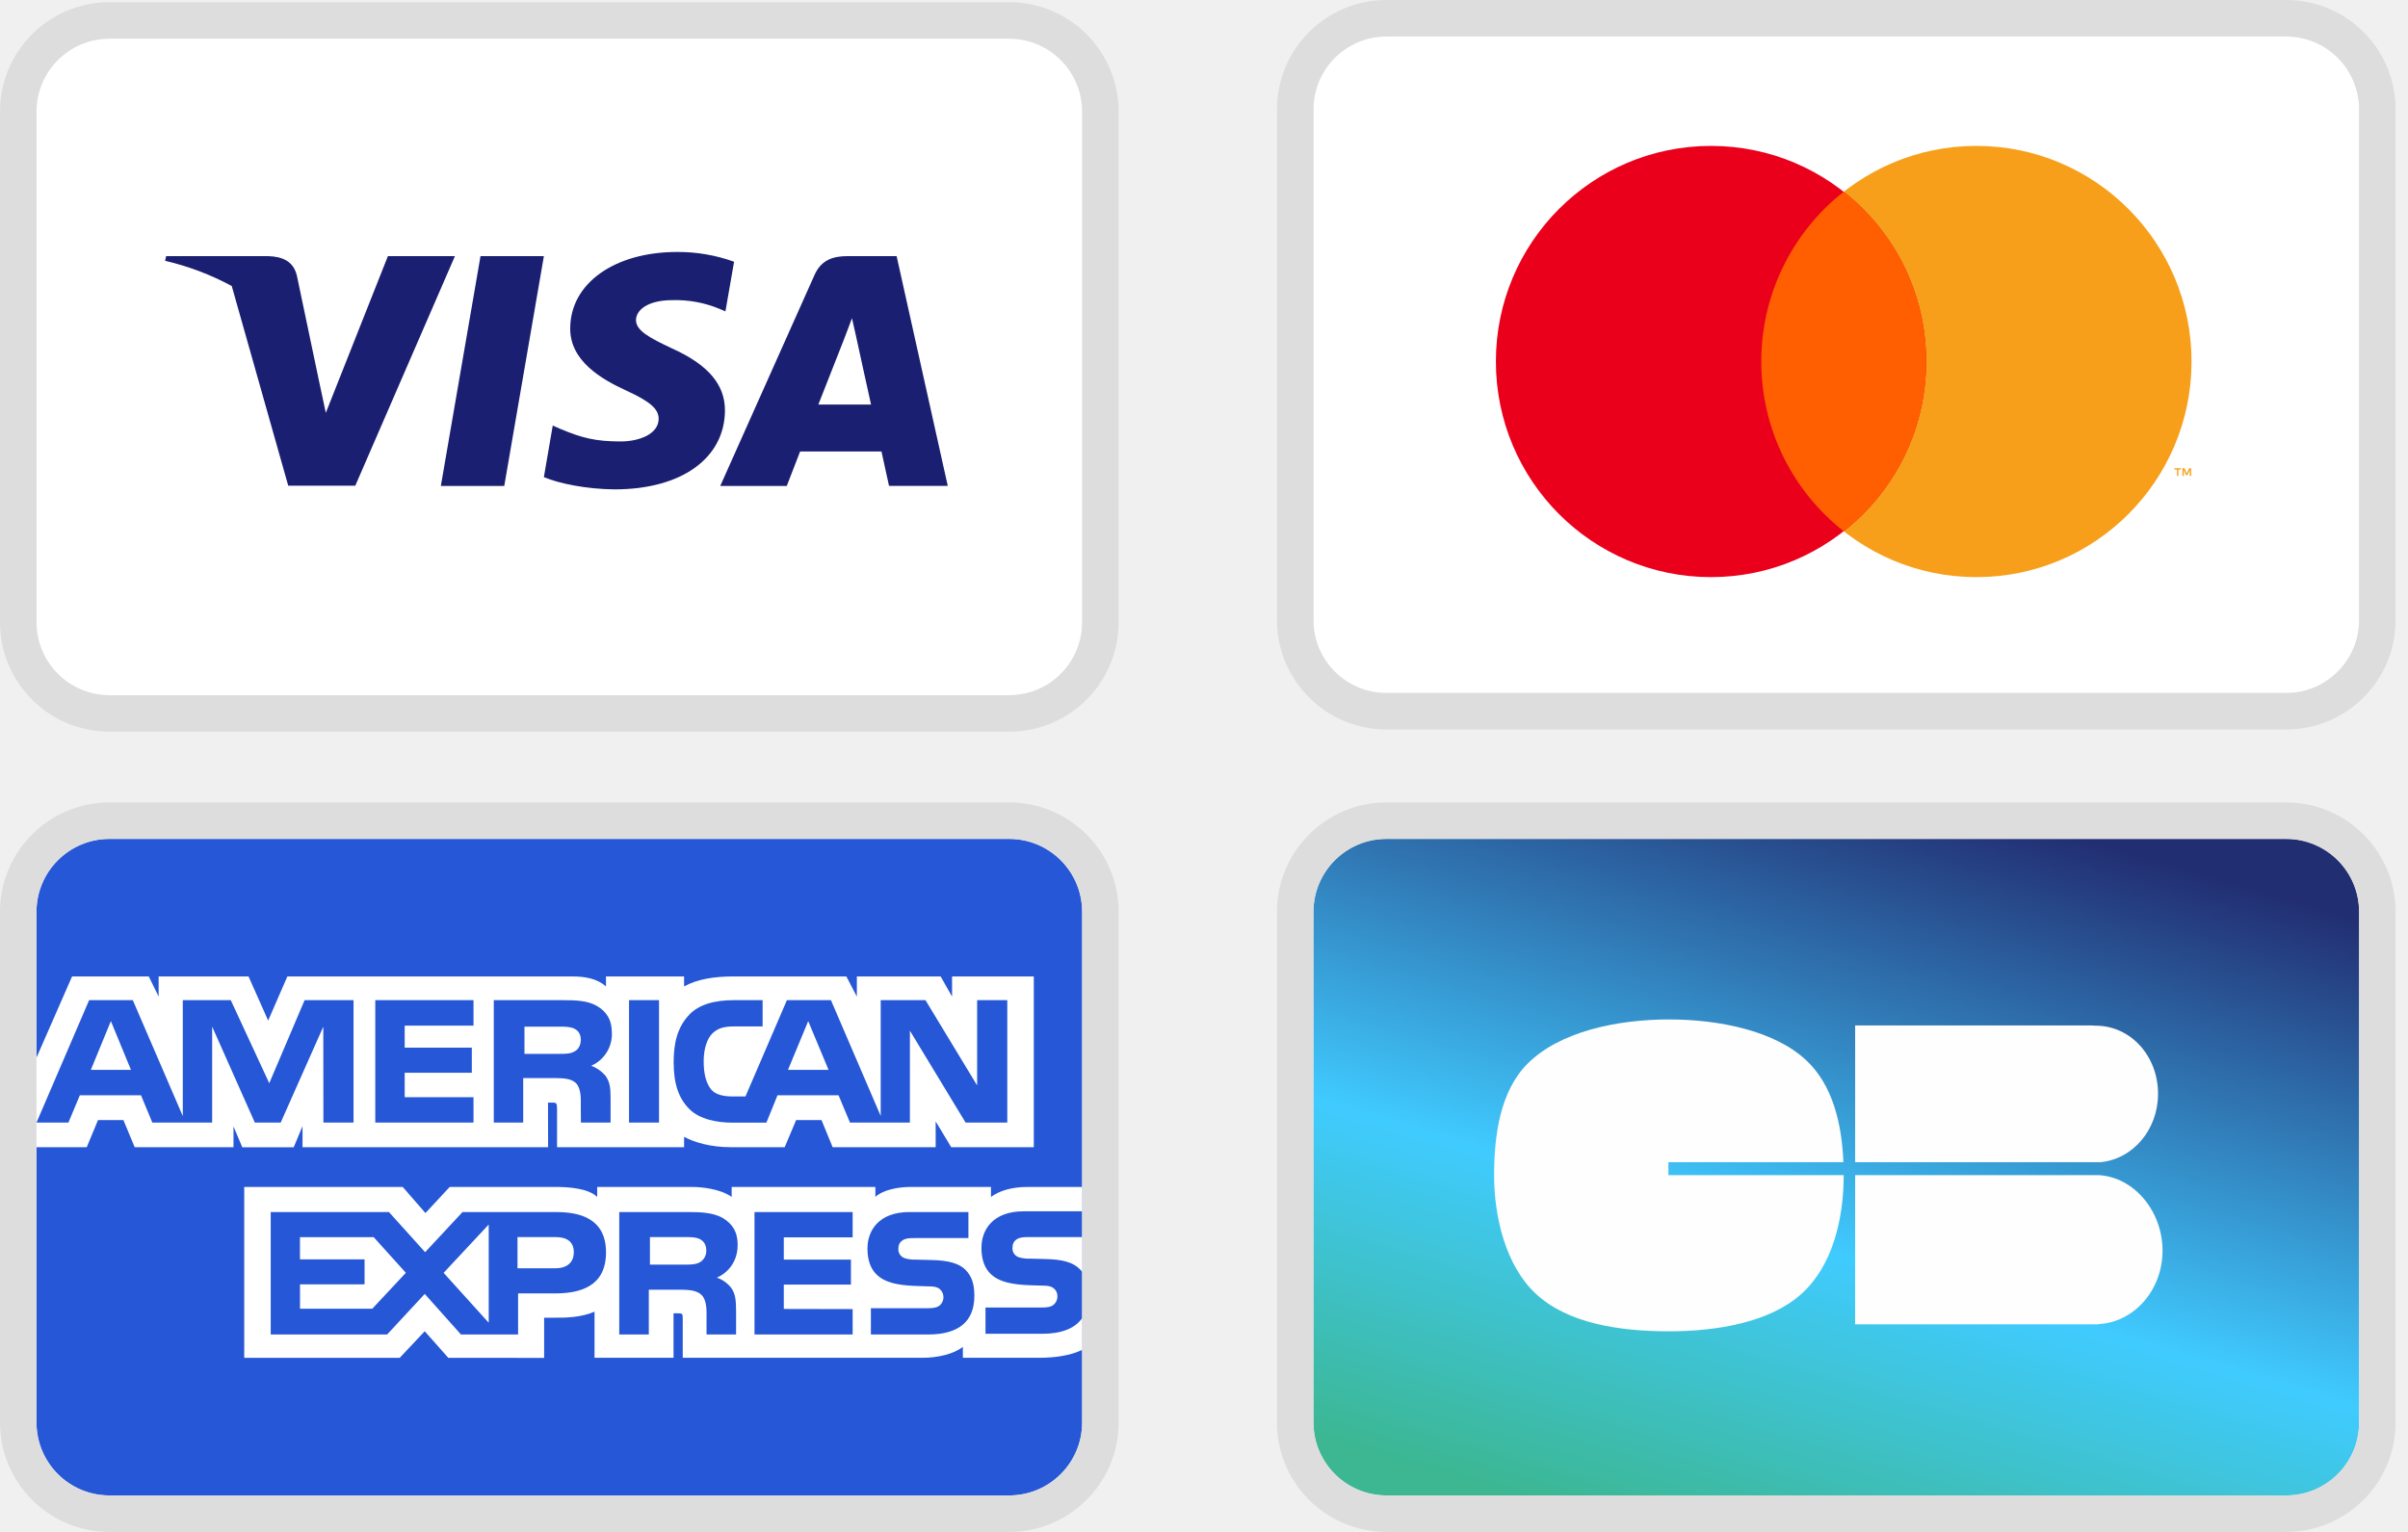
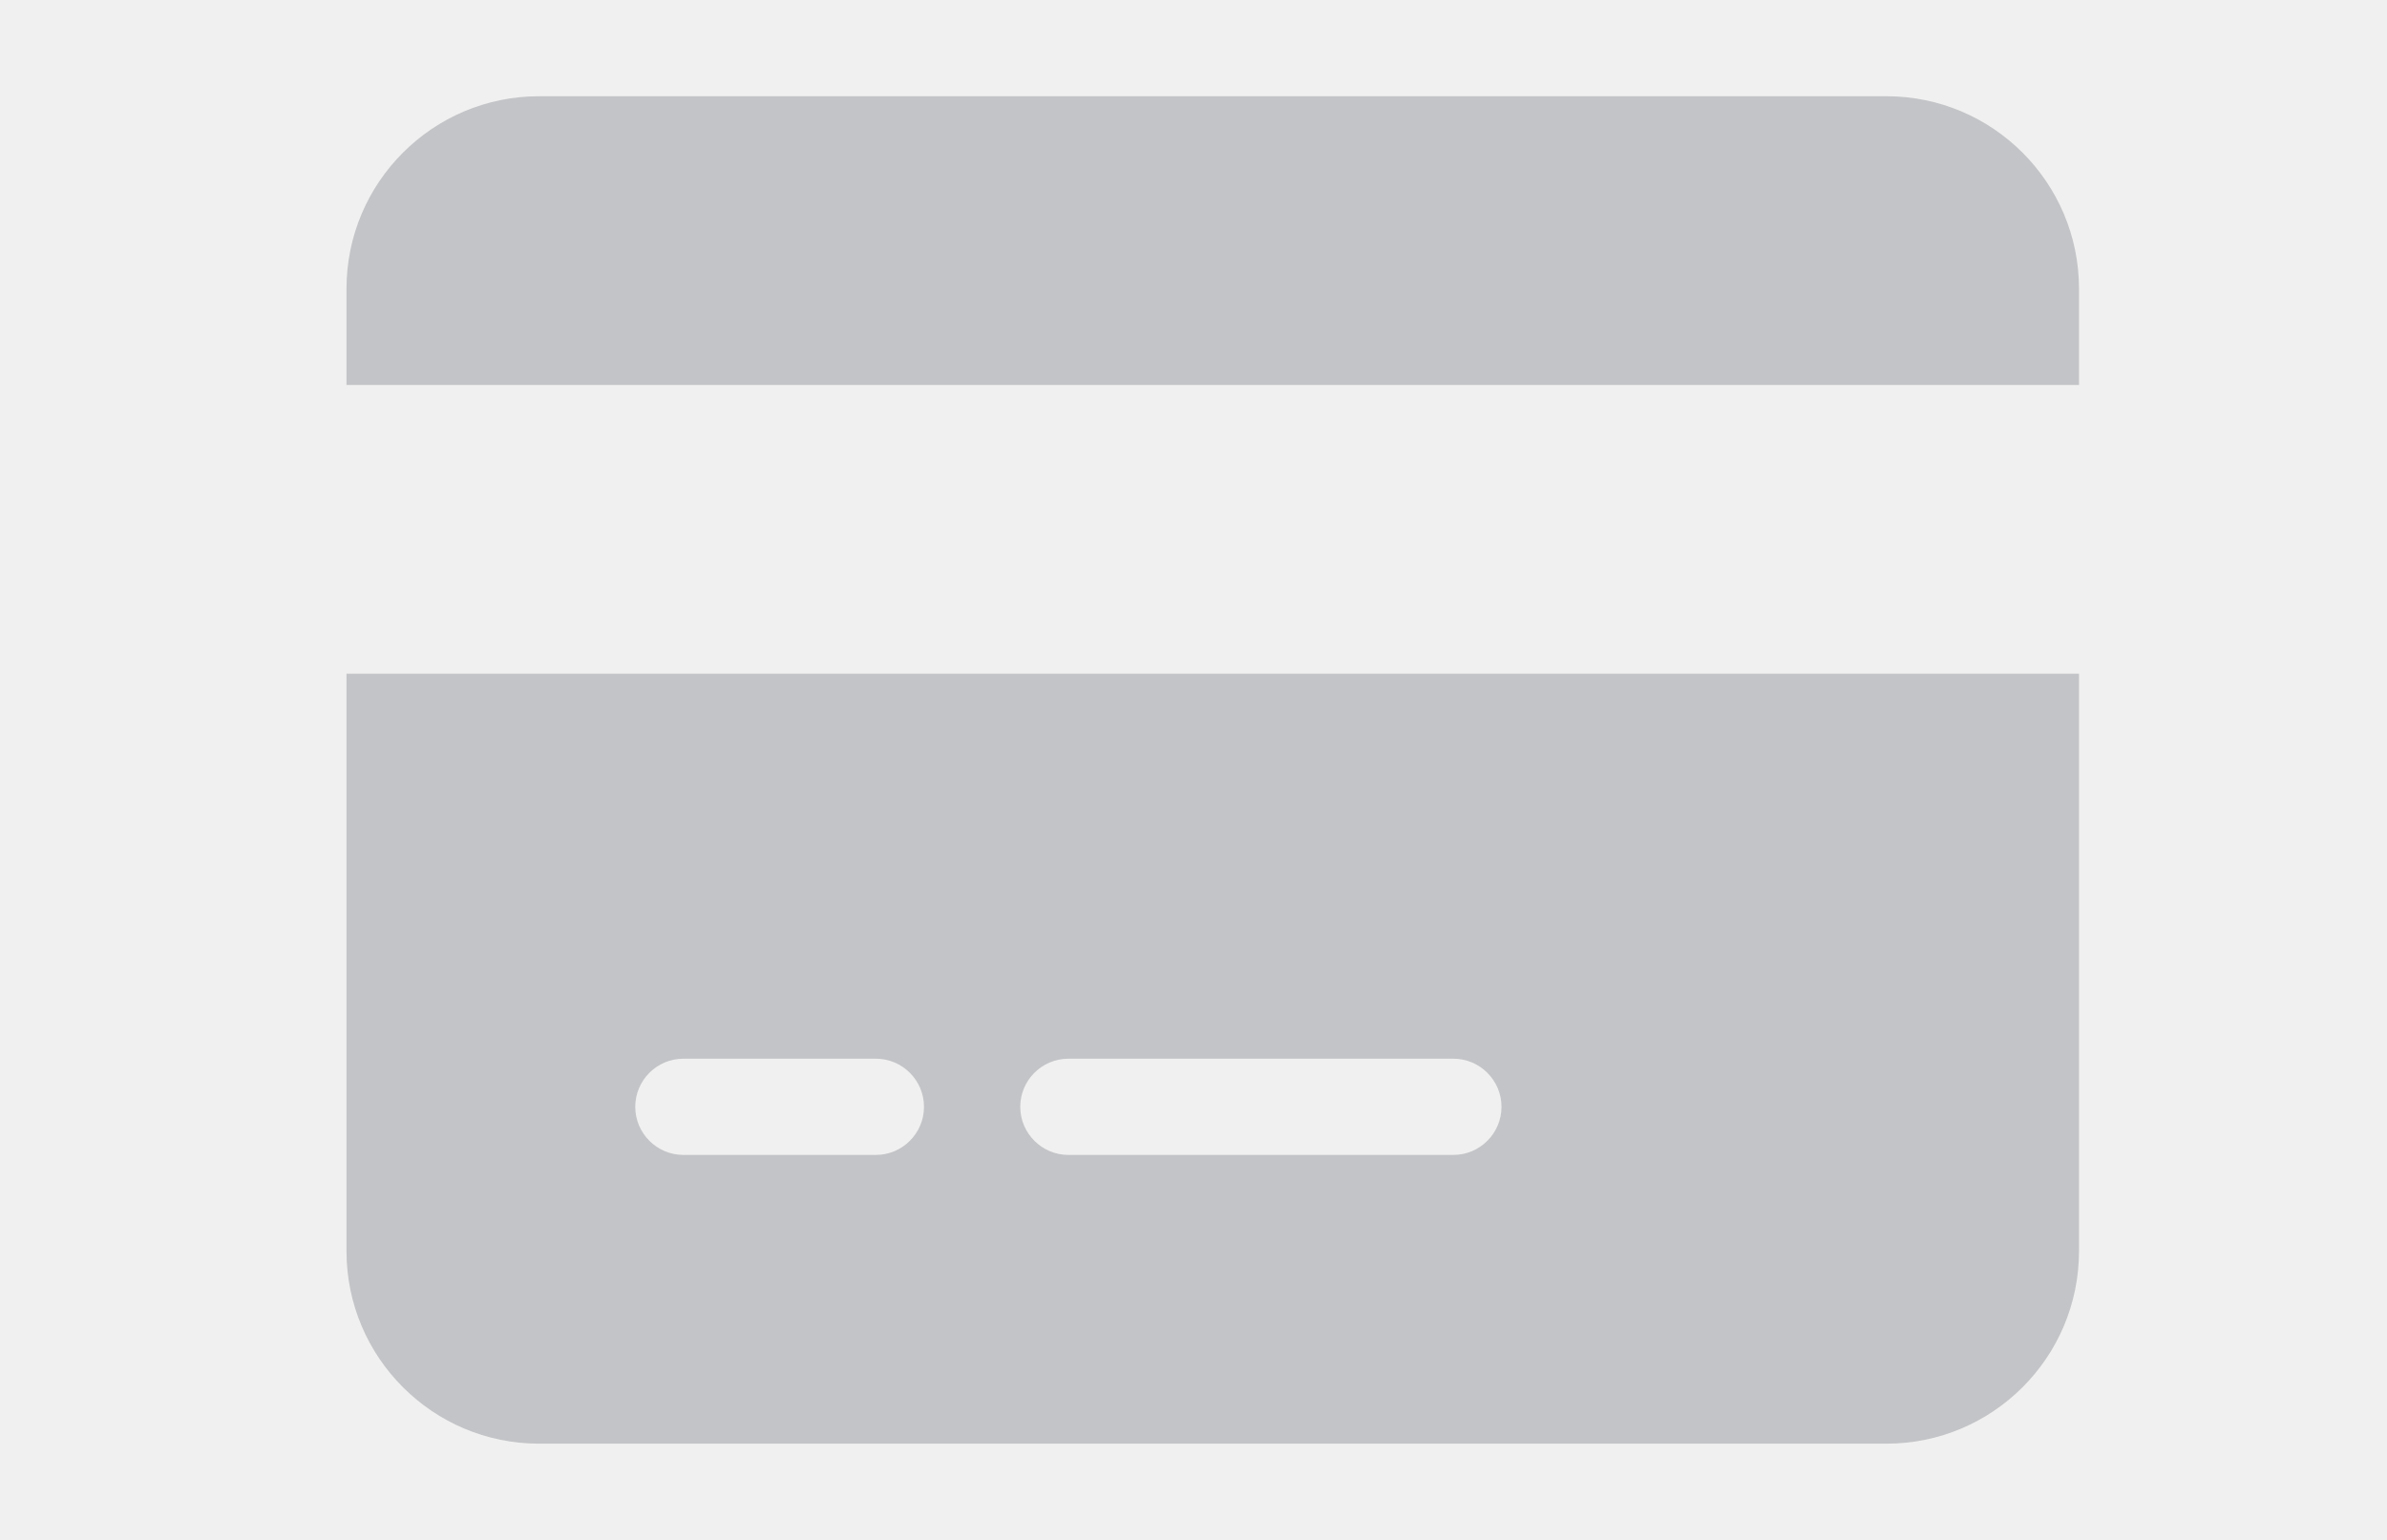
- <svg xmlns="http://www.w3.org/2000/svg" viewBox="0 0 66 42" fill="none">
-   <path d="M36 3a2 2 0 0 1 2-2h24.66a2 2 0 0 1 2 2v14a2 2 0 0 1-2 2H38a2 2 0 0 1-2-2V3z" fill="#fff" />
-   <path fill-rule="evenodd" clip-rule="evenodd" d="M38 0h24.66a3 3 0 0 1 3 3v14a3 3 0 0 1-3 3H38a3 3 0 0 1-3-3V3a3 3 0 0 1 3-3zm0 1a2 2 0 0 0-2 2v14a2 2 0 0 0 2 2h24.66a2 2 0 0 0 2-2V3a2 2 0 0 0-2-2H38z" fill="#DDD" />
-   <path fill-rule="evenodd" clip-rule="evenodd" d="M60.055 13.048v-.211h-.054l-.064.145-.063-.145h-.055v.21h.039v-.158l.059.137h.04l.06-.138v.16h.039zm-.348 0v-.175h.07v-.036h-.18v.036h.072v.175h.038zm.36-3.137c0 3.265-2.64 5.912-5.897 5.912-3.256 0-5.896-2.647-5.896-5.912C48.274 6.647 50.914 4 54.17 4c3.257 0 5.897 2.647 5.897 5.911z" fill="#F79F1A" />
-   <path fill-rule="evenodd" clip-rule="evenodd" d="M52.793 9.911c0 3.265-2.64 5.912-5.897 5.912C43.64 15.823 41 13.176 41 9.91 41 6.647 43.64 4 46.897 4c3.256 0 5.896 2.647 5.896 5.911z" fill="#EA001B" />
-   <path fill-rule="evenodd" clip-rule="evenodd" d="M50.533 5.258a5.905 5.905 0 0 0-2.258 4.653c0 1.889.883 3.572 2.258 4.654a5.907 5.907 0 0 0 2.26-4.654 5.905 5.905 0 0 0-2.26-4.653z" fill="#FF5F01" />
-   <path d="M1 3.06a2 2 0 0 1 2-2h24.66a2 2 0 0 1 2 2v14a2 2 0 0 1-2 2H3a2 2 0 0 1-2-2v-14z" fill="#fff" />
-   <path fill-rule="evenodd" clip-rule="evenodd" d="M3 .06h24.66a3 3 0 0 1 3 3v14a3 3 0 0 1-3 3H3a3 3 0 0 1-3-3v-14a3 3 0 0 1 3-3zm0 1a2 2 0 0 0-2 2v14a2 2 0 0 0 2 2h24.66a2 2 0 0 0 2-2v-14a2 2 0 0 0-2-2H3z" fill="#DDD" />
-   <path d="M13.82 13.323h-1.737l1.087-6.3h1.737l-1.086 6.3zm6.3-6.147a4.534 4.534 0 0 0-1.559-.268c-1.716 0-2.924.858-2.932 2.085-.014.904.866 1.407 1.523 1.709.673.308.901.51.901.784-.007.422-.543.617-1.043.617-.694 0-1.066-.1-1.63-.335l-.23-.101-.243 1.414c.408.174 1.159.329 1.938.336 1.824 0 3.01-.845 3.025-2.152.006-.717-.458-1.267-1.459-1.716-.608-.288-.98-.482-.98-.777.007-.269.315-.543 1-.543a3.12 3.12 0 0 1 1.295.241l.157.067.237-1.36z" fill="#1A1F71" />
-   <path fill-rule="evenodd" clip-rule="evenodd" d="M23.23 7.022h1.345l1.402 6.3h-1.61s-.157-.723-.207-.944h-2.23l-.366.945h-1.823l2.581-5.778c.18-.409.494-.523.909-.523zm-.107 2.306-.693 1.763h1.444c-.072-.315-.4-1.823-.4-1.823l-.122-.543c-.051.14-.125.332-.175.461l-.054.142zM4.554 7.022H7.35c.379.014.686.128.786.53l.608 2.895.186.872 1.702-4.297h1.837l-2.731 6.294H7.9L6.352 7.842a7.359 7.359 0 0 0-1.827-.692l.029-.128z" fill="#1A1F71" />
-   <path d="M36 25a2 2 0 0 1 2-2h24.66a2 2 0 0 1 2 2v14a2 2 0 0 1-2 2H38a2 2 0 0 1-2-2V25z" fill="url(#a)" />
-   <path fill-rule="evenodd" clip-rule="evenodd" d="M38 22h24.66a3 3 0 0 1 3 3v14a3 3 0 0 1-3 3H38a3 3 0 0 1-3-3V25a3 3 0 0 1 3-3zm0 1a2 2 0 0 0-2 2v14a2 2 0 0 0 2 2h24.66a2 2 0 0 0 2-2V25a2 2 0 0 0-2-2H38z" fill="#DDD" />
-   <path fill-rule="evenodd" clip-rule="evenodd" d="M45.73 31.863h4.795c-.043-1.037-.284-2.105-1.017-2.792-.873-.818-2.401-1.121-3.767-1.121-1.421 0-2.993.333-3.87 1.21-.757.756-.92 1.972-.92 3.065 0 1.144.32 2.476 1.14 3.242.873.816 2.286 1.033 3.65 1.033 1.325 0 2.76-.245 3.627-1.02.866-.773 1.165-2.076 1.165-3.255v-.006h-4.804v-.356zm5.117.356v4.09h6.672v-.006c.976-.053 1.753-.933 1.753-2.014 0-1.081-.777-2.018-1.753-2.071v.001h-6.672zm6.596-4.098c.951 0 1.706.826 1.706 1.867 0 .987-.693 1.792-1.575 1.875h-6.727v-3.748h6.385a.7.7 0 0 1 .13.002c.028.002.055.004.08.004z" fill="#FEFEFE" />
-   <path d="M1 25a2 2 0 0 1 2-2h24.66a2 2 0 0 1 2 2v14a2 2 0 0 1-2 2H3a2 2 0 0 1-2-2V25z" fill="#2557D6" />
-   <path fill-rule="evenodd" clip-rule="evenodd" d="M3 22h24.66a3 3 0 0 1 3 3v14a3 3 0 0 1-3 3H3a3 3 0 0 1-3-3V25a3 3 0 0 1 3-3zm0 1a2 2 0 0 0-2 2v14a2 2 0 0 0 2 2h24.66a2 2 0 0 0 2-2V25a2 2 0 0 0-2-2H3z" fill="#DDD" />
-   <path fill-rule="evenodd" clip-rule="evenodd" d="M1 31.453h1.377l.31-.745h.695l.31.745H6.4v-.57l.241.572H8.05l.242-.58v.578h6.731l-.003-1.224h.13c.092.003.118.012.118.162v1.062h3.482v-.285c.28.15.718.285 1.292.285h1.465l.314-.745h.695l.306.745h2.823v-.708l.427.708h2.263v-4.682h-2.24v.553l-.313-.553h-2.297v.553l-.287-.553h-3.104c-.519 0-.975.072-1.344.273v-.273h-2.141v.273c-.235-.207-.555-.273-.91-.273H7.876l-.526 1.21-.538-1.21H4.348v.553l-.27-.553H1.975L1 28.997v2.456zm8.69-.675h-.826l-.003-2.63-1.168 2.63h-.708l-1.17-2.632v2.631h-1.64l-.31-.748H2.188l-.313.749H1l1.443-3.357H3.64l1.37 3.178v-3.178h1.315l1.055 2.277.969-2.277H9.69v3.357zm-6.1-1.445-.551-1.338-.549 1.337h1.1zm9.388 1.445h-2.692V27.42h2.692v.7h-1.886v.604h1.84v.688h-1.84v.67h1.886v.695zm3.793-2.453a.946.946 0 0 1-.568.895.929.929 0 0 1 .399.283c.114.167.133.316.133.615v.66h-.813l-.003-.423c0-.202.02-.493-.127-.654-.118-.118-.297-.144-.587-.144h-.865v1.22h-.806v-3.356h1.854c.411 0 .715.011.975.16.255.151.408.37.408.744zm-1.019.499c-.11.067-.241.069-.398.069h-.979v-.746h.992c.14 0 .287.007.382.06.105.05.17.154.17.298 0 .146-.062.264-.167.319zm2.311 1.954h-.822V27.42h.822v3.357zm9.545 0h-1.142l-1.527-2.52v2.52h-1.642l-.313-.749H21.31l-.304.75h-.943c-.392 0-.888-.087-1.168-.372-.284-.285-.431-.671-.431-1.282 0-.498.088-.953.434-1.312.261-.268.669-.392 1.224-.392h.78v.72h-.763c-.294 0-.46.043-.62.198-.138.142-.232.41-.232.76 0 .36.072.62.222.79.124.132.349.172.561.172h.362l1.136-2.64h1.207l1.364 3.175v-3.175h1.227l1.416 2.338v-2.338h.826v3.357zm-4.898-1.445-.558-1.338-.554 1.337h1.112zm6.95 6.805c-.195.285-.576.43-1.093.43h-1.556v-.72h1.55c.154 0 .261-.021.326-.084a.296.296 0 0 0 .096-.219.276.276 0 0 0-.099-.222c-.058-.051-.144-.075-.284-.075-.757-.025-1.7.024-1.7-1.04 0-.486.31-.998 1.156-.998h1.605v-.668h-1.492c-.45 0-.777.107-1.008.274v-.274h-2.206c-.352 0-.766.087-.962.274v-.274h-3.939v.274c-.313-.226-.843-.274-1.086-.274h-2.599v.274c-.248-.24-.8-.274-1.135-.274h-2.908l-.665.716-.623-.716H6.694v4.685h4.262l.685-.729.646.729 2.627.002v-1.102h.258c.349.005.76-.009 1.123-.165v1.264h2.166v-1.22h.105c.134 0 .147.005.147.137v1.083h6.581c.418 0 .855-.107 1.097-.3v.3h2.088c.434 0 .859-.061 1.181-.216v-.873zm-13.05-1.803c0 .933-.7 1.126-1.403 1.126H14.2v1.126h-1.566l-.992-1.112-1.031 1.112H7.42V33.23h3.24l.992 1.101 1.025-1.1h2.575c.64 0 1.358.176 1.358 1.105zm-6.406 1.546H8.223v-.668h1.769v-.685h-1.77v-.61h2.02l.882.978-.92.985zm3.191.384-1.236-1.368 1.236-1.324v2.692zm1.83-1.493h-1.041v-.855h1.05c.291 0 .493.118.493.412 0 .29-.192.443-.502.443zm5.455-1.542h2.69v.694h-1.887v.61h1.84v.685h-1.84v.668l1.887.004v.696h-2.69V33.23zm-1.033 1.797a.877.877 0 0 1 .394.281c.114.165.13.318.134.613v.666h-.81v-.42c0-.202.02-.5-.13-.657-.117-.12-.296-.15-.59-.15h-.862v1.227h-.81V33.23h1.86c.409 0 .706.018.97.159.255.153.415.363.415.745 0 .536-.36.81-.571.894zm-.456-.425c-.108.064-.24.07-.398.07h-.979v-.755h.993c.143 0 .286.003.384.06.104.055.167.16.167.303a.36.36 0 0 1-.167.322zm7.274.214c.157.162.241.366.241.711 0 .723-.453 1.06-1.266 1.06h-1.57v-.72h1.564c.153 0 .261-.02.33-.083a.299.299 0 0 0-.004-.441c-.061-.051-.147-.075-.287-.075-.753-.025-1.697.023-1.697-1.04 0-.486.307-.998 1.152-.998h1.615v.714h-1.478c-.146 0-.242.005-.323.06-.088.055-.12.136-.12.242a.257.257 0 0 0 .175.25.93.93 0 0 0 .314.039l.434.011c.437.01.738.086.92.27zm3.197-.899h-1.468c-.147 0-.244.006-.326.06-.085.055-.118.136-.118.243a.253.253 0 0 0 .176.25.931.931 0 0 0 .31.038l.437.011c.441.011.735.087.915.27.032.026.052.055.074.084v-.956z" fill="#fff" />
+ <svg xmlns="http://www.w3.org/2000/svg" width="31" height="20" viewBox="0 0 31 20" fill="none">
+   <g clip-path="url(#clip0_417_10215)">
+     <path d="M7 1.25C5.621 1.25 4.5 2.371 4.5 3.75V5H27V3.75C27 2.371 25.879 1.25 24.5 1.25H7ZM27 8.75H4.5V16.25C4.5 17.629 5.621 18.75 7 18.75H24.5C25.879 18.75 27 17.629 27 16.25V8.75ZM8.875 13.75H11.375C11.719 13.75 12 14.031 12 14.375C12 14.719 11.719 15 11.375 15H8.875C8.531 15 8.25 14.719 8.25 14.375C8.25 14.031 8.531 13.75 8.875 13.75ZM13.25 14.375C13.25 14.031 13.531 13.75 13.875 13.75H18.875C19.219 13.75 19.5 14.031 19.5 14.375C19.5 14.719 19.219 15 18.875 15H13.875C13.531 15 13.25 14.719 13.25 14.375Z" fill="#C3C4C7" />
+   </g>
  <defs>
-     <linearGradient id="a" x1="42.207" y1="18.605" x2="36.063" y2="39.418" gradientUnits="userSpaceOnUse">
-       <stop stop-color="#222E72" />
-       <stop offset=".592" stop-color="#40CBFF" />
-       <stop offset="1" stop-color="#3CB792" />
-     </linearGradient>
+     <clipPath id="clip0_417_10215">
+       <rect width="22.5" height="20" fill="white" transform="translate(4.5)" />
+     </clipPath>
  </defs>
</svg>
